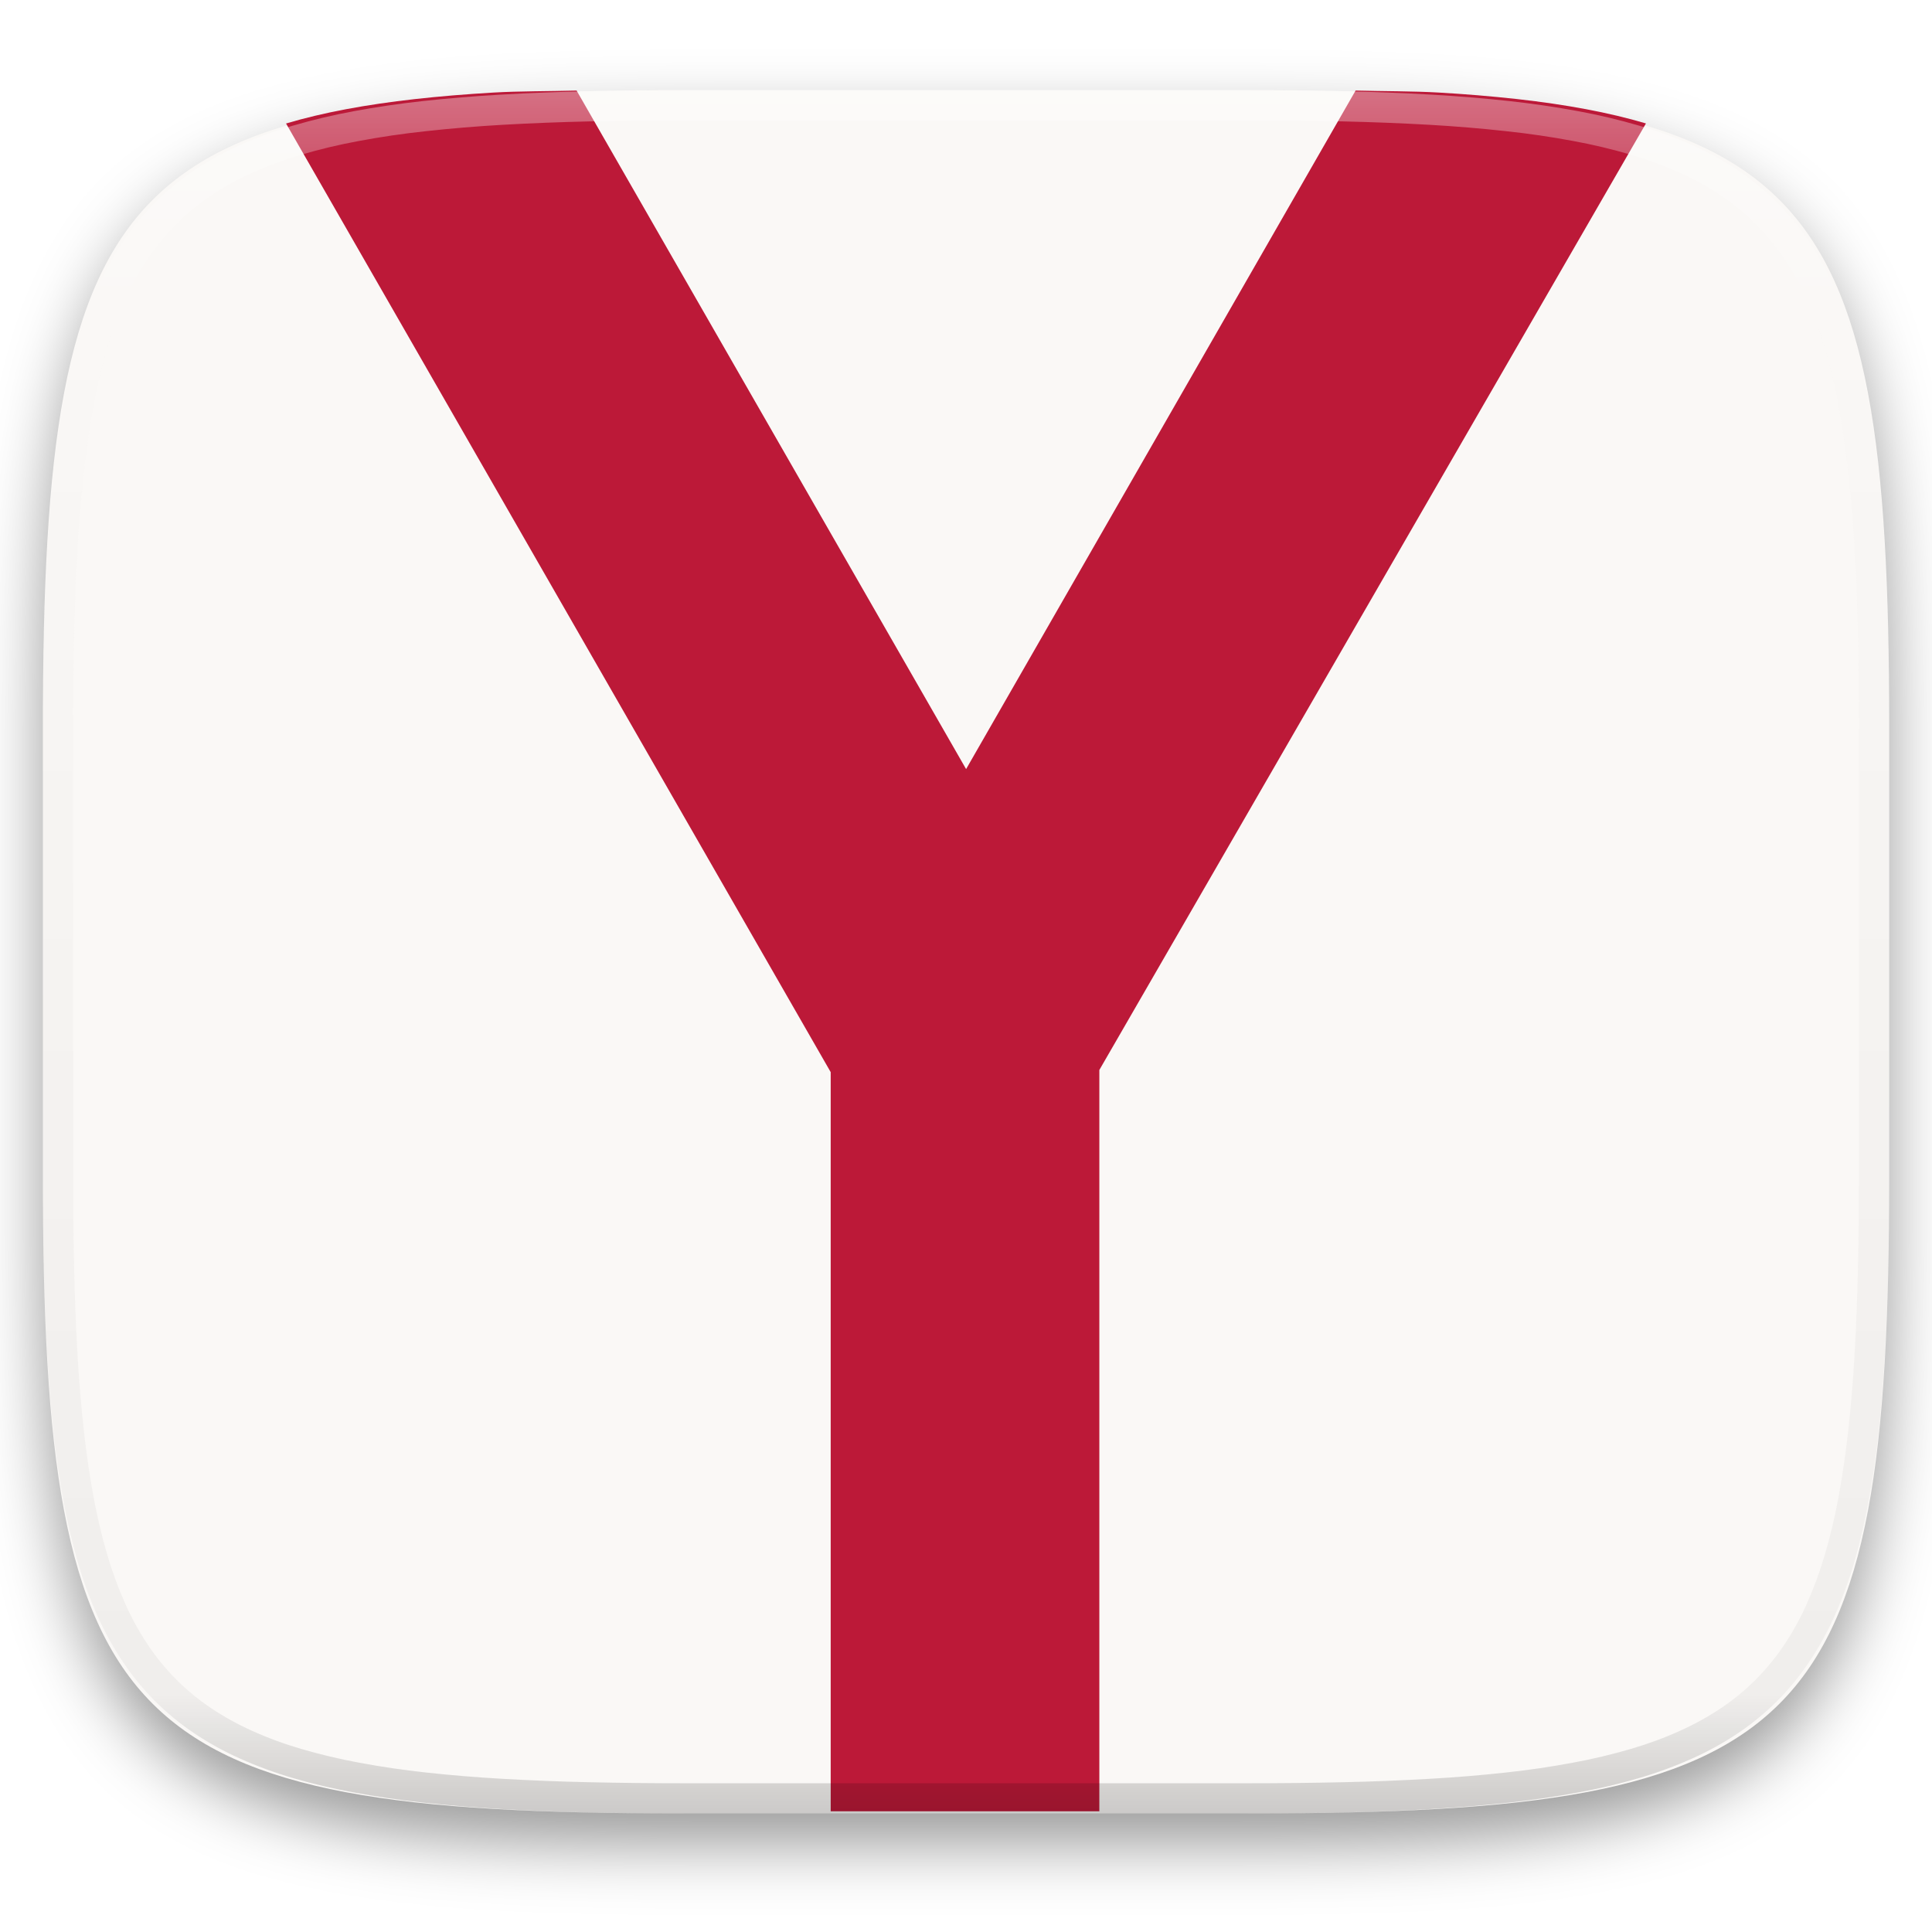
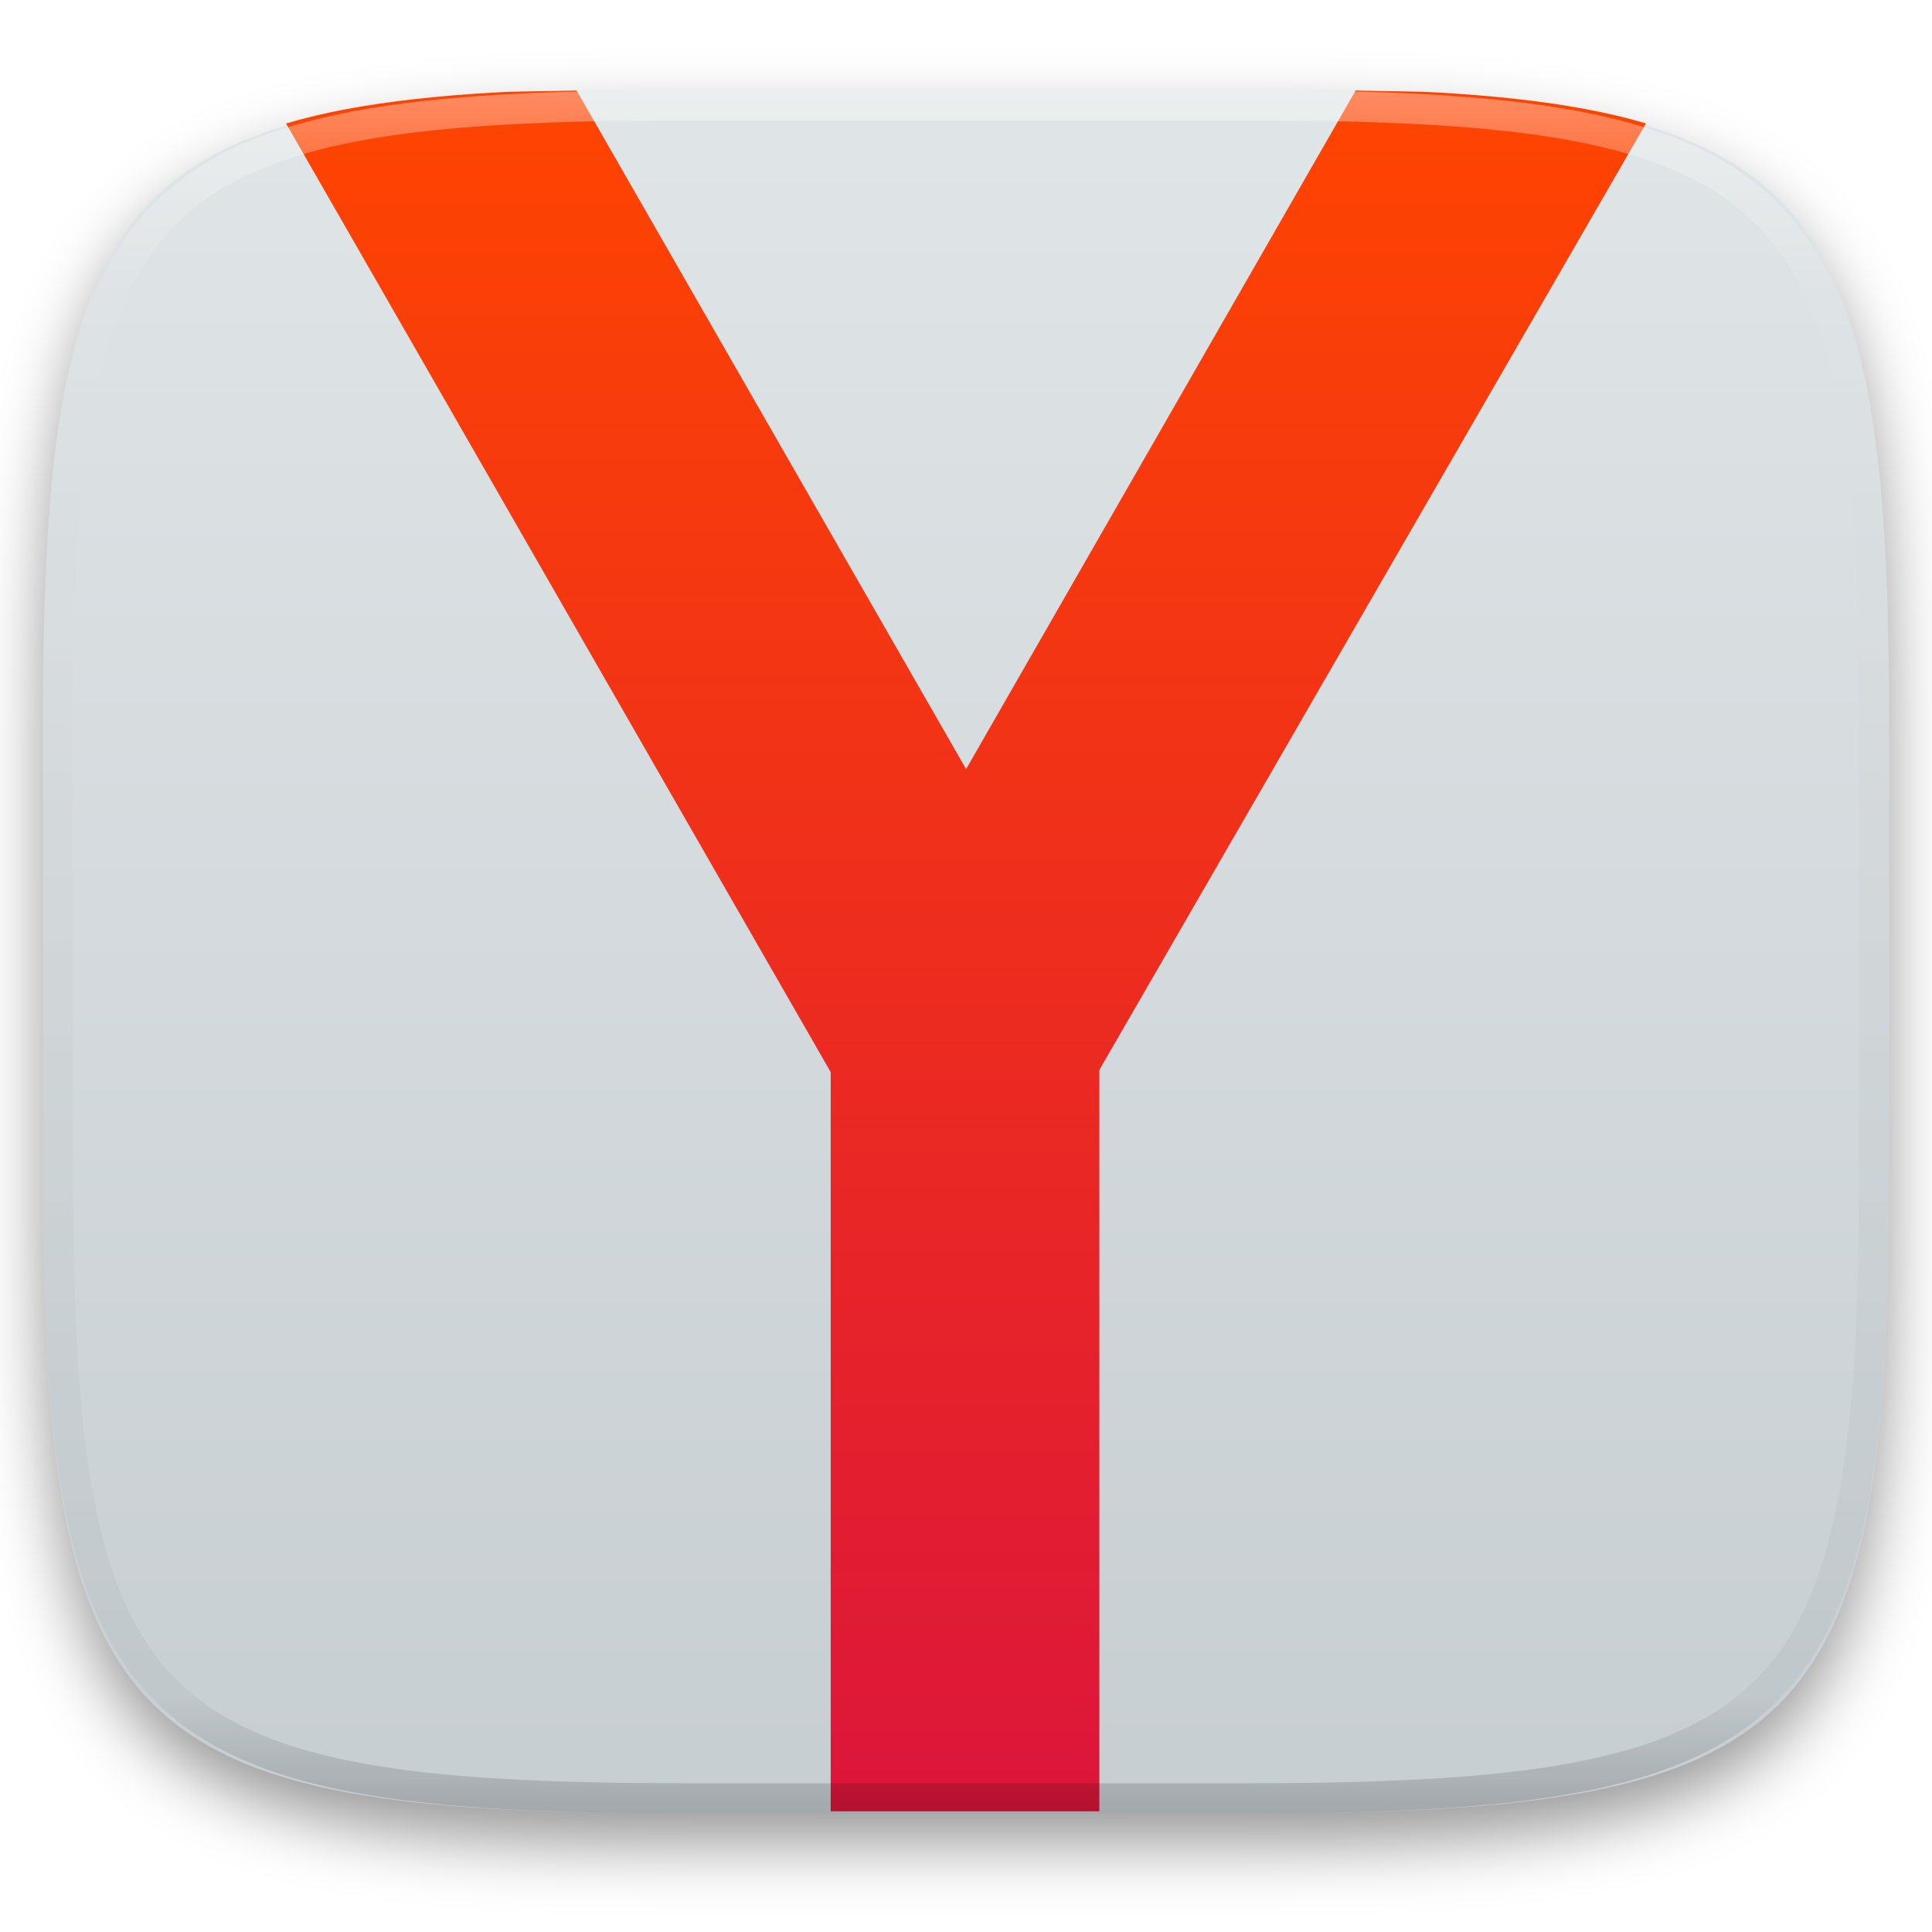
<svg xmlns="http://www.w3.org/2000/svg" style="isolation:isolate" viewBox="0 0 256 256" width="256" height="256">
  <defs>
-     <filter id="IayKdKwb19gGeag9rTyERvpoTyn234X0" x="-200%" y="-200%" width="400%" height="400%" filterUnits="objectBoundingBox" color-interpolation-filters="sRGB">
+     <filter id="8ESM5sITjMUWDibl2YouVwAN4Ln38JXh" x="-200%" y="-200%" width="400%" height="400%" filterUnits="objectBoundingBox" color-interpolation-filters="sRGB">
      <feGaussianBlur in="SourceGraphic" stdDeviation="4.294" />
      <feOffset dx="0" dy="4" result="pf_100_offsetBlur" />
      <feFlood flood-color="#000000" flood-opacity="0.4" />
      <feComposite in2="pf_100_offsetBlur" operator="in" result="pf_100_dropShadow" />
      <feBlend in="SourceGraphic" in2="pf_100_dropShadow" mode="normal" />
    </filter>
  </defs>
-   <g filter="url(#IayKdKwb19gGeag9rTyERvpoTyn234X0)">
-     <path d=" M 165.689 11.95 C 239.745 11.95 250.328 22.507 250.328 96.494 L 250.328 155.745 C 250.328 229.731 239.745 240.288 165.689 240.288 L 90.319 240.288 C 16.264 240.288 5.68 229.731 5.68 155.745 L 5.68 96.494 C 5.68 22.507 16.264 11.95 90.319 11.95 L 165.689 11.95 L 165.689 11.95 Z " id="Path" fill="rgb(250,248,246)" />
+   <g filter="url(#8ESM5sITjMUWDibl2YouVwAN4Ln38JXh)">
+     <linearGradient id="_lgradient_821" x1="0" y1="0" x2="-1.8369701987210297e-16" y2="1" gradientTransform="matrix(244.648,0,0,228.338,5.68,11.95)" gradientUnits="userSpaceOnUse">
+       <stop offset="0%" stop-opacity="1" style="stop-color:rgb(224,229,231)" />
+       <stop offset="100%" stop-opacity="1" style="stop-color:rgb(199,206,210)" />
+     </linearGradient>
+     <path d=" M 165.689 11.95 C 239.745 11.95 250.328 22.507 250.328 96.494 L 250.328 155.745 C 250.328 229.731 239.745 240.288 165.689 240.288 L 90.319 240.288 C 16.264 240.288 5.68 229.731 5.68 155.745 L 5.68 96.494 C 5.68 22.507 16.264 11.95 90.319 11.95 L 165.689 11.95 Z " id="shape" fill="url(#_lgradient_821)" />
  </g>
-   <path d=" M 76.401 11.998 C 72.797 12.094 68.68 12.071 65.429 12.262 C 61.74 12.478 58.274 12.761 55.017 13.125 C 51.76 13.489 48.712 13.932 45.86 14.469 C 43.017 15.004 40.37 15.631 37.903 16.363 L 110.071 142.064 L 110.071 240.002 L 145.669 240.002 L 145.669 141.779 L 218.097 16.357 C 215.637 15.628 213 15.002 210.165 14.469 C 207.313 13.932 204.266 13.489 201.009 13.125 C 197.547 12.746 194.075 12.458 190.597 12.262 C 187.346 12.071 183.229 12.094 179.624 11.998 L 128.013 101.91 L 76.401 11.998 L 76.401 11.998 Z " id="Path" fill="rgb(188,25,56)" />
+   <linearGradient id="_lgradient_822" x1="0" y1="0" x2="-1.8369701987210297e-16" y2="1" gradientTransform="matrix(180.194,0,0,228.004,37.903,11.998)" gradientUnits="userSpaceOnUse">
+     <stop offset="0%" stop-opacity="1" style="stop-color:rgb(255,69,0)" />
+     <stop offset="100%" stop-opacity="1" style="stop-color:rgb(220,21,59)" />
+   </linearGradient>
+   <path d=" M 76.401 11.998 C 72.797 12.094 68.68 12.071 65.429 12.262 C 61.74 12.478 58.274 12.761 55.017 13.125 C 51.76 13.489 48.712 13.932 45.86 14.469 C 43.017 15.004 40.37 15.631 37.903 16.363 L 110.071 142.064 L 110.071 240.002 L 145.669 240.002 L 145.669 141.779 L 218.097 16.357 C 215.637 15.628 213 15.002 210.165 14.469 C 207.313 13.932 204.266 13.489 201.009 13.125 C 197.547 12.746 194.075 12.458 190.597 12.262 C 187.346 12.071 183.229 12.094 179.624 11.998 L 128.013 101.91 L 76.401 11.998 L 76.401 11.998 Z " id="Path" fill="url(#_lgradient_822)" />
  <g opacity="0.4">
-     <linearGradient id="_lgradient_552" x1="0.517" y1="0" x2="0.517" y2="1" gradientTransform="matrix(244.65,0,0,228.34,5.68,11.95)" gradientUnits="userSpaceOnUse">
+     <linearGradient id="_lgradient_823" x1="0.517" y1="0" x2="0.517" y2="1" gradientTransform="matrix(244.65,0,0,228.34,5.68,11.95)" gradientUnits="userSpaceOnUse">
      <stop offset="0%" stop-opacity="1" style="stop-color:rgb(255,255,255)" />
      <stop offset="12.5%" stop-opacity="0.098" style="stop-color:rgb(255,255,255)" />
      <stop offset="92.5%" stop-opacity="0.098" style="stop-color:rgb(0,0,0)" />
      <stop offset="100%" stop-opacity="0.498" style="stop-color:rgb(0,0,0)" />
    </linearGradient>
-     <path d=" M 165.068 11.951 C 169.396 11.941 173.724 11.991 178.052 12.089 C 181.927 12.167 185.803 12.315 189.678 12.541 C 193.131 12.737 196.583 13.022 200.026 13.395 C 203.085 13.73 206.144 14.181 209.174 14.741 C 211.889 15.243 214.574 15.881 217.22 16.657 C 219.62 17.355 221.971 18.219 224.243 19.241 C 226.358 20.184 228.384 21.304 230.302 22.591 C 232.142 23.829 233.863 25.244 235.437 26.806 C 237.001 28.378 238.417 30.088 239.656 31.925 C 240.945 33.841 242.066 35.865 243.02 37.967 C 244.043 40.247 244.909 42.585 245.617 44.972 C 246.394 47.615 247.034 50.297 247.535 53.009 C 248.096 56.035 248.548 59.081 248.883 62.136 C 249.257 65.575 249.542 69.014 249.739 72.462 C 249.965 76.323 250.112 80.194 250.201 84.055 C 250.289 88.378 250.339 92.701 250.329 97.014 L 250.329 155.226 C 250.339 159.549 250.289 163.862 250.201 168.185 C 250.112 172.056 249.965 175.917 249.739 179.778 C 249.542 183.226 249.257 186.675 248.883 190.104 C 248.548 193.159 248.096 196.215 247.535 199.241 C 247.034 201.943 246.394 204.625 245.617 207.268 C 244.909 209.655 244.043 212.003 243.02 214.273 C 242.066 216.385 240.945 218.399 239.656 220.315 C 238.417 222.152 237.001 223.872 235.437 225.434 C 233.863 226.996 232.142 228.411 230.302 229.649 C 228.384 230.936 226.358 232.056 224.243 232.999 C 221.971 234.021 219.62 234.885 217.22 235.593 C 214.574 236.369 211.889 237.007 209.174 237.499 C 206.144 238.068 203.085 238.51 200.026 238.845 C 196.583 239.218 193.131 239.503 189.678 239.699 C 185.803 239.925 181.927 240.073 178.052 240.161 C 173.724 240.249 169.396 240.299 165.068 240.289 L 90.942 240.289 C 86.614 240.299 82.286 240.249 77.958 240.161 C 74.083 240.073 70.207 239.925 66.332 239.699 C 62.879 239.503 59.427 239.218 55.984 238.845 C 52.925 238.51 49.866 238.068 46.836 237.499 C 44.121 237.007 41.436 236.369 38.79 235.593 C 36.39 234.885 34.039 234.021 31.767 232.999 C 29.652 232.056 27.626 230.936 25.708 229.649 C 23.868 228.411 22.147 226.996 20.573 225.434 C 19.009 223.872 17.593 222.152 16.354 220.315 C 15.065 218.399 13.944 216.385 12.99 214.273 C 11.967 212.003 11.101 209.655 10.393 207.268 C 9.616 204.625 8.976 201.943 8.475 199.241 C 7.914 196.215 7.462 193.159 7.127 190.104 C 6.753 186.675 6.468 183.226 6.271 179.778 C 6.045 175.917 5.898 172.056 5.809 168.185 C 5.721 163.862 5.671 159.549 5.681 155.226 L 5.681 97.014 C 5.671 92.701 5.721 88.378 5.809 84.055 C 5.898 80.194 6.045 76.323 6.271 72.462 C 6.468 69.014 6.753 65.575 7.127 62.136 C 7.462 59.081 7.914 56.035 8.475 53.009 C 8.976 50.297 9.616 47.615 10.393 44.972 C 11.101 42.585 11.967 40.247 12.99 37.967 C 13.944 35.865 15.065 33.841 16.354 31.925 C 17.593 30.088 19.009 28.378 20.573 26.806 C 22.147 25.244 23.868 23.829 25.708 22.591 C 27.626 21.304 29.652 20.184 31.767 19.241 C 34.039 18.219 36.39 17.355 38.79 16.657 C 41.436 15.881 44.121 15.243 46.836 14.741 C 49.866 14.181 52.925 13.73 55.984 13.395 C 59.427 13.022 62.879 12.737 66.332 12.541 C 70.207 12.315 74.083 12.167 77.958 12.089 C 82.286 11.991 86.614 11.941 90.942 11.951 L 165.068 11.951 Z  M 165.078 15.96 C 169.376 15.95 173.675 15.999 177.973 16.087 C 181.8 16.176 185.626 16.323 189.452 16.539 C 192.836 16.736 196.219 17.011 199.583 17.384 C 202.554 17.699 205.515 18.131 208.446 18.681 C 211.023 19.153 213.58 19.762 216.099 20.499 C 218.322 21.147 220.495 21.953 222.6 22.896 C 224.509 23.751 226.338 24.763 228.069 25.922 C 229.692 27.013 231.207 28.26 232.594 29.646 C 233.981 31.031 235.23 32.544 236.332 34.165 C 237.492 35.894 238.506 37.712 239.361 39.608 C 240.306 41.72 241.112 43.892 241.761 46.102 C 242.509 48.617 243.109 51.162 243.591 53.736 C 244.132 56.664 244.565 59.611 244.889 62.578 C 245.263 65.938 245.539 69.308 245.735 72.688 C 245.952 76.51 246.109 80.322 246.188 84.144 C 246.276 88.437 246.325 92.721 246.325 97.014 C 246.325 97.014 246.325 97.014 246.325 97.014 L 246.325 155.226 C 246.325 155.226 246.325 155.226 246.325 155.226 C 246.325 159.519 246.276 163.803 246.188 168.096 C 246.109 171.918 245.952 175.74 245.735 179.552 C 245.539 182.932 245.263 186.302 244.889 189.672 C 244.565 192.629 244.132 195.576 243.591 198.504 C 243.109 201.078 242.509 203.623 241.761 206.138 C 241.112 208.358 240.306 210.52 239.361 212.632 C 238.506 214.528 237.492 216.356 236.332 218.075 C 235.23 219.706 233.981 221.219 232.594 222.604 C 231.207 223.98 229.692 225.227 228.069 226.318 C 226.338 227.477 224.509 228.489 222.6 229.344 C 220.495 230.297 218.322 231.093 216.099 231.741 C 213.58 232.478 211.023 233.087 208.446 233.559 C 205.515 234.109 202.554 234.541 199.583 234.865 C 196.219 235.229 192.836 235.514 189.452 235.701 C 185.626 235.917 181.8 236.074 177.973 236.153 C 173.675 236.251 169.376 236.29 165.078 236.29 C 165.078 236.29 165.078 236.29 165.068 236.29 L 90.942 236.29 C 90.932 236.29 90.932 236.29 90.932 236.29 C 86.634 236.29 82.335 236.251 78.037 236.153 C 74.21 236.074 70.384 235.917 66.558 235.701 C 63.174 235.514 59.791 235.229 56.427 234.865 C 53.456 234.541 50.495 234.109 47.564 233.559 C 44.987 233.087 42.43 232.478 39.911 231.741 C 37.688 231.093 35.515 230.297 33.41 229.344 C 31.501 228.489 29.672 227.477 27.941 226.318 C 26.318 225.227 24.803 223.98 23.416 222.604 C 22.029 221.219 20.78 219.706 19.678 218.075 C 18.518 216.356 17.504 214.528 16.649 212.632 C 15.704 210.52 14.898 208.358 14.249 206.138 C 13.501 203.623 12.901 201.078 12.419 198.504 C 11.878 195.576 11.445 192.629 11.121 189.672 C 10.747 186.302 10.472 182.932 10.275 179.552 C 10.058 175.74 9.901 171.918 9.822 168.096 C 9.734 163.803 9.685 159.519 9.685 155.226 C 9.685 155.226 9.685 155.226 9.685 155.226 L 9.685 97.014 C 9.685 97.014 9.685 97.014 9.685 97.014 C 9.685 92.721 9.734 88.437 9.822 84.144 C 9.901 80.322 10.058 76.51 10.275 72.688 C 10.472 69.308 10.747 65.938 11.121 62.578 C 11.445 59.611 11.878 56.664 12.419 53.736 C 12.901 51.162 13.501 48.617 14.249 46.102 C 14.898 43.892 15.704 41.72 16.649 39.608 C 17.504 37.712 18.518 35.894 19.678 34.165 C 20.78 32.544 22.029 31.031 23.416 29.646 C 24.803 28.26 26.318 27.013 27.941 25.922 C 29.672 24.763 31.501 23.751 33.41 22.896 C 35.515 21.953 37.688 21.147 39.911 20.499 C 42.43 19.762 44.987 19.153 47.564 18.681 C 50.495 18.131 53.456 17.699 56.427 17.384 C 59.791 17.011 63.174 16.736 66.558 16.539 C 70.384 16.323 74.21 16.176 78.037 16.087 C 82.335 15.999 86.634 15.95 90.932 15.96 C 90.932 15.96 90.932 15.96 90.942 15.96 L 165.068 15.96 C 165.078 15.96 165.078 15.96 165.078 15.96 Z " fill-rule="evenodd" id="highlight" fill="url(#_lgradient_552)" />
+     <path d=" M 165.068 11.951 C 169.396 11.941 173.724 11.991 178.052 12.089 C 181.927 12.167 185.803 12.315 189.678 12.541 C 193.131 12.737 196.583 13.022 200.026 13.395 C 203.085 13.73 206.144 14.181 209.174 14.741 C 211.889 15.243 214.574 15.881 217.22 16.657 C 219.62 17.355 221.971 18.219 224.243 19.241 C 226.358 20.184 228.384 21.304 230.302 22.591 C 232.142 23.829 233.863 25.244 235.437 26.806 C 237.001 28.378 238.417 30.088 239.656 31.925 C 240.945 33.841 242.066 35.865 243.02 37.967 C 244.043 40.247 244.909 42.585 245.617 44.972 C 246.394 47.615 247.034 50.297 247.535 53.009 C 248.096 56.035 248.548 59.081 248.883 62.136 C 249.257 65.575 249.542 69.014 249.739 72.462 C 249.965 76.323 250.112 80.194 250.201 84.055 C 250.289 88.378 250.339 92.701 250.329 97.014 L 250.329 155.226 C 250.339 159.549 250.289 163.862 250.201 168.185 C 250.112 172.056 249.965 175.917 249.739 179.778 C 249.542 183.226 249.257 186.675 248.883 190.104 C 248.548 193.159 248.096 196.215 247.535 199.241 C 247.034 201.943 246.394 204.625 245.617 207.268 C 244.909 209.655 244.043 212.003 243.02 214.273 C 242.066 216.385 240.945 218.399 239.656 220.315 C 238.417 222.152 237.001 223.872 235.437 225.434 C 233.863 226.996 232.142 228.411 230.302 229.649 C 228.384 230.936 226.358 232.056 224.243 232.999 C 221.971 234.021 219.62 234.885 217.22 235.593 C 214.574 236.369 211.889 237.007 209.174 237.499 C 206.144 238.068 203.085 238.51 200.026 238.845 C 196.583 239.218 193.131 239.503 189.678 239.699 C 185.803 239.925 181.927 240.073 178.052 240.161 C 173.724 240.249 169.396 240.299 165.068 240.289 L 90.942 240.289 C 86.614 240.299 82.286 240.249 77.958 240.161 C 74.083 240.073 70.207 239.925 66.332 239.699 C 62.879 239.503 59.427 239.218 55.984 238.845 C 52.925 238.51 49.866 238.068 46.836 237.499 C 44.121 237.007 41.436 236.369 38.79 235.593 C 36.39 234.885 34.039 234.021 31.767 232.999 C 29.652 232.056 27.626 230.936 25.708 229.649 C 23.868 228.411 22.147 226.996 20.573 225.434 C 19.009 223.872 17.593 222.152 16.354 220.315 C 15.065 218.399 13.944 216.385 12.99 214.273 C 11.967 212.003 11.101 209.655 10.393 207.268 C 9.616 204.625 8.976 201.943 8.475 199.241 C 7.914 196.215 7.462 193.159 7.127 190.104 C 6.753 186.675 6.468 183.226 6.271 179.778 C 6.045 175.917 5.898 172.056 5.809 168.185 C 5.721 163.862 5.671 159.549 5.681 155.226 L 5.681 97.014 C 5.671 92.701 5.721 88.378 5.809 84.055 C 5.898 80.194 6.045 76.323 6.271 72.462 C 6.468 69.014 6.753 65.575 7.127 62.136 C 7.462 59.081 7.914 56.035 8.475 53.009 C 8.976 50.297 9.616 47.615 10.393 44.972 C 11.101 42.585 11.967 40.247 12.99 37.967 C 13.944 35.865 15.065 33.841 16.354 31.925 C 17.593 30.088 19.009 28.378 20.573 26.806 C 22.147 25.244 23.868 23.829 25.708 22.591 C 27.626 21.304 29.652 20.184 31.767 19.241 C 34.039 18.219 36.39 17.355 38.79 16.657 C 41.436 15.881 44.121 15.243 46.836 14.741 C 49.866 14.181 52.925 13.73 55.984 13.395 C 59.427 13.022 62.879 12.737 66.332 12.541 C 70.207 12.315 74.083 12.167 77.958 12.089 C 82.286 11.991 86.614 11.941 90.942 11.951 L 165.068 11.951 Z  M 165.078 15.96 C 169.376 15.95 173.675 15.999 177.973 16.087 C 181.8 16.176 185.626 16.323 189.452 16.539 C 192.836 16.736 196.219 17.011 199.583 17.384 C 202.554 17.699 205.515 18.131 208.446 18.681 C 211.023 19.153 213.58 19.762 216.099 20.499 C 218.322 21.147 220.495 21.953 222.6 22.896 C 224.509 23.751 226.338 24.763 228.069 25.922 C 229.692 27.013 231.207 28.26 232.594 29.646 C 233.981 31.031 235.23 32.544 236.332 34.165 C 237.492 35.894 238.506 37.712 239.361 39.608 C 240.306 41.72 241.112 43.892 241.761 46.102 C 242.509 48.617 243.109 51.162 243.591 53.736 C 244.132 56.664 244.565 59.611 244.889 62.578 C 245.263 65.938 245.539 69.308 245.735 72.688 C 245.952 76.51 246.109 80.322 246.188 84.144 C 246.276 88.437 246.325 92.721 246.325 97.014 C 246.325 97.014 246.325 97.014 246.325 97.014 L 246.325 155.226 C 246.325 155.226 246.325 155.226 246.325 155.226 C 246.325 159.519 246.276 163.803 246.188 168.096 C 246.109 171.918 245.952 175.74 245.735 179.552 C 245.539 182.932 245.263 186.302 244.889 189.672 C 244.565 192.629 244.132 195.576 243.591 198.504 C 243.109 201.078 242.509 203.623 241.761 206.138 C 241.112 208.358 240.306 210.52 239.361 212.632 C 238.506 214.528 237.492 216.356 236.332 218.075 C 235.23 219.706 233.981 221.219 232.594 222.604 C 231.207 223.98 229.692 225.227 228.069 226.318 C 226.338 227.477 224.509 228.489 222.6 229.344 C 220.495 230.297 218.322 231.093 216.099 231.741 C 213.58 232.478 211.023 233.087 208.446 233.559 C 205.515 234.109 202.554 234.541 199.583 234.865 C 196.219 235.229 192.836 235.514 189.452 235.701 C 185.626 235.917 181.8 236.074 177.973 236.153 C 173.675 236.251 169.376 236.29 165.078 236.29 C 165.078 236.29 165.078 236.29 165.068 236.29 L 90.942 236.29 C 90.932 236.29 90.932 236.29 90.932 236.29 C 86.634 236.29 82.335 236.251 78.037 236.153 C 74.21 236.074 70.384 235.917 66.558 235.701 C 63.174 235.514 59.791 235.229 56.427 234.865 C 53.456 234.541 50.495 234.109 47.564 233.559 C 44.987 233.087 42.43 232.478 39.911 231.741 C 37.688 231.093 35.515 230.297 33.41 229.344 C 31.501 228.489 29.672 227.477 27.941 226.318 C 26.318 225.227 24.803 223.98 23.416 222.604 C 22.029 221.219 20.78 219.706 19.678 218.075 C 18.518 216.356 17.504 214.528 16.649 212.632 C 15.704 210.52 14.898 208.358 14.249 206.138 C 13.501 203.623 12.901 201.078 12.419 198.504 C 11.878 195.576 11.445 192.629 11.121 189.672 C 10.747 186.302 10.472 182.932 10.275 179.552 C 10.058 175.74 9.901 171.918 9.822 168.096 C 9.734 163.803 9.685 159.519 9.685 155.226 C 9.685 155.226 9.685 155.226 9.685 155.226 L 9.685 97.014 C 9.685 97.014 9.685 97.014 9.685 97.014 C 9.685 92.721 9.734 88.437 9.822 84.144 C 9.901 80.322 10.058 76.51 10.275 72.688 C 10.472 69.308 10.747 65.938 11.121 62.578 C 11.445 59.611 11.878 56.664 12.419 53.736 C 12.901 51.162 13.501 48.617 14.249 46.102 C 14.898 43.892 15.704 41.72 16.649 39.608 C 17.504 37.712 18.518 35.894 19.678 34.165 C 20.78 32.544 22.029 31.031 23.416 29.646 C 24.803 28.26 26.318 27.013 27.941 25.922 C 29.672 24.763 31.501 23.751 33.41 22.896 C 35.515 21.953 37.688 21.147 39.911 20.499 C 42.43 19.762 44.987 19.153 47.564 18.681 C 50.495 18.131 53.456 17.699 56.427 17.384 C 59.791 17.011 63.174 16.736 66.558 16.539 C 70.384 16.323 74.21 16.176 78.037 16.087 C 82.335 15.999 86.634 15.95 90.932 15.96 C 90.932 15.96 90.932 15.96 90.942 15.96 L 165.068 15.96 C 165.078 15.96 165.078 15.96 165.078 15.96 Z " fill-rule="evenodd" id="highlight" fill="url(#_lgradient_823)" />
  </g>
+   <g id="icons" />
</svg>
